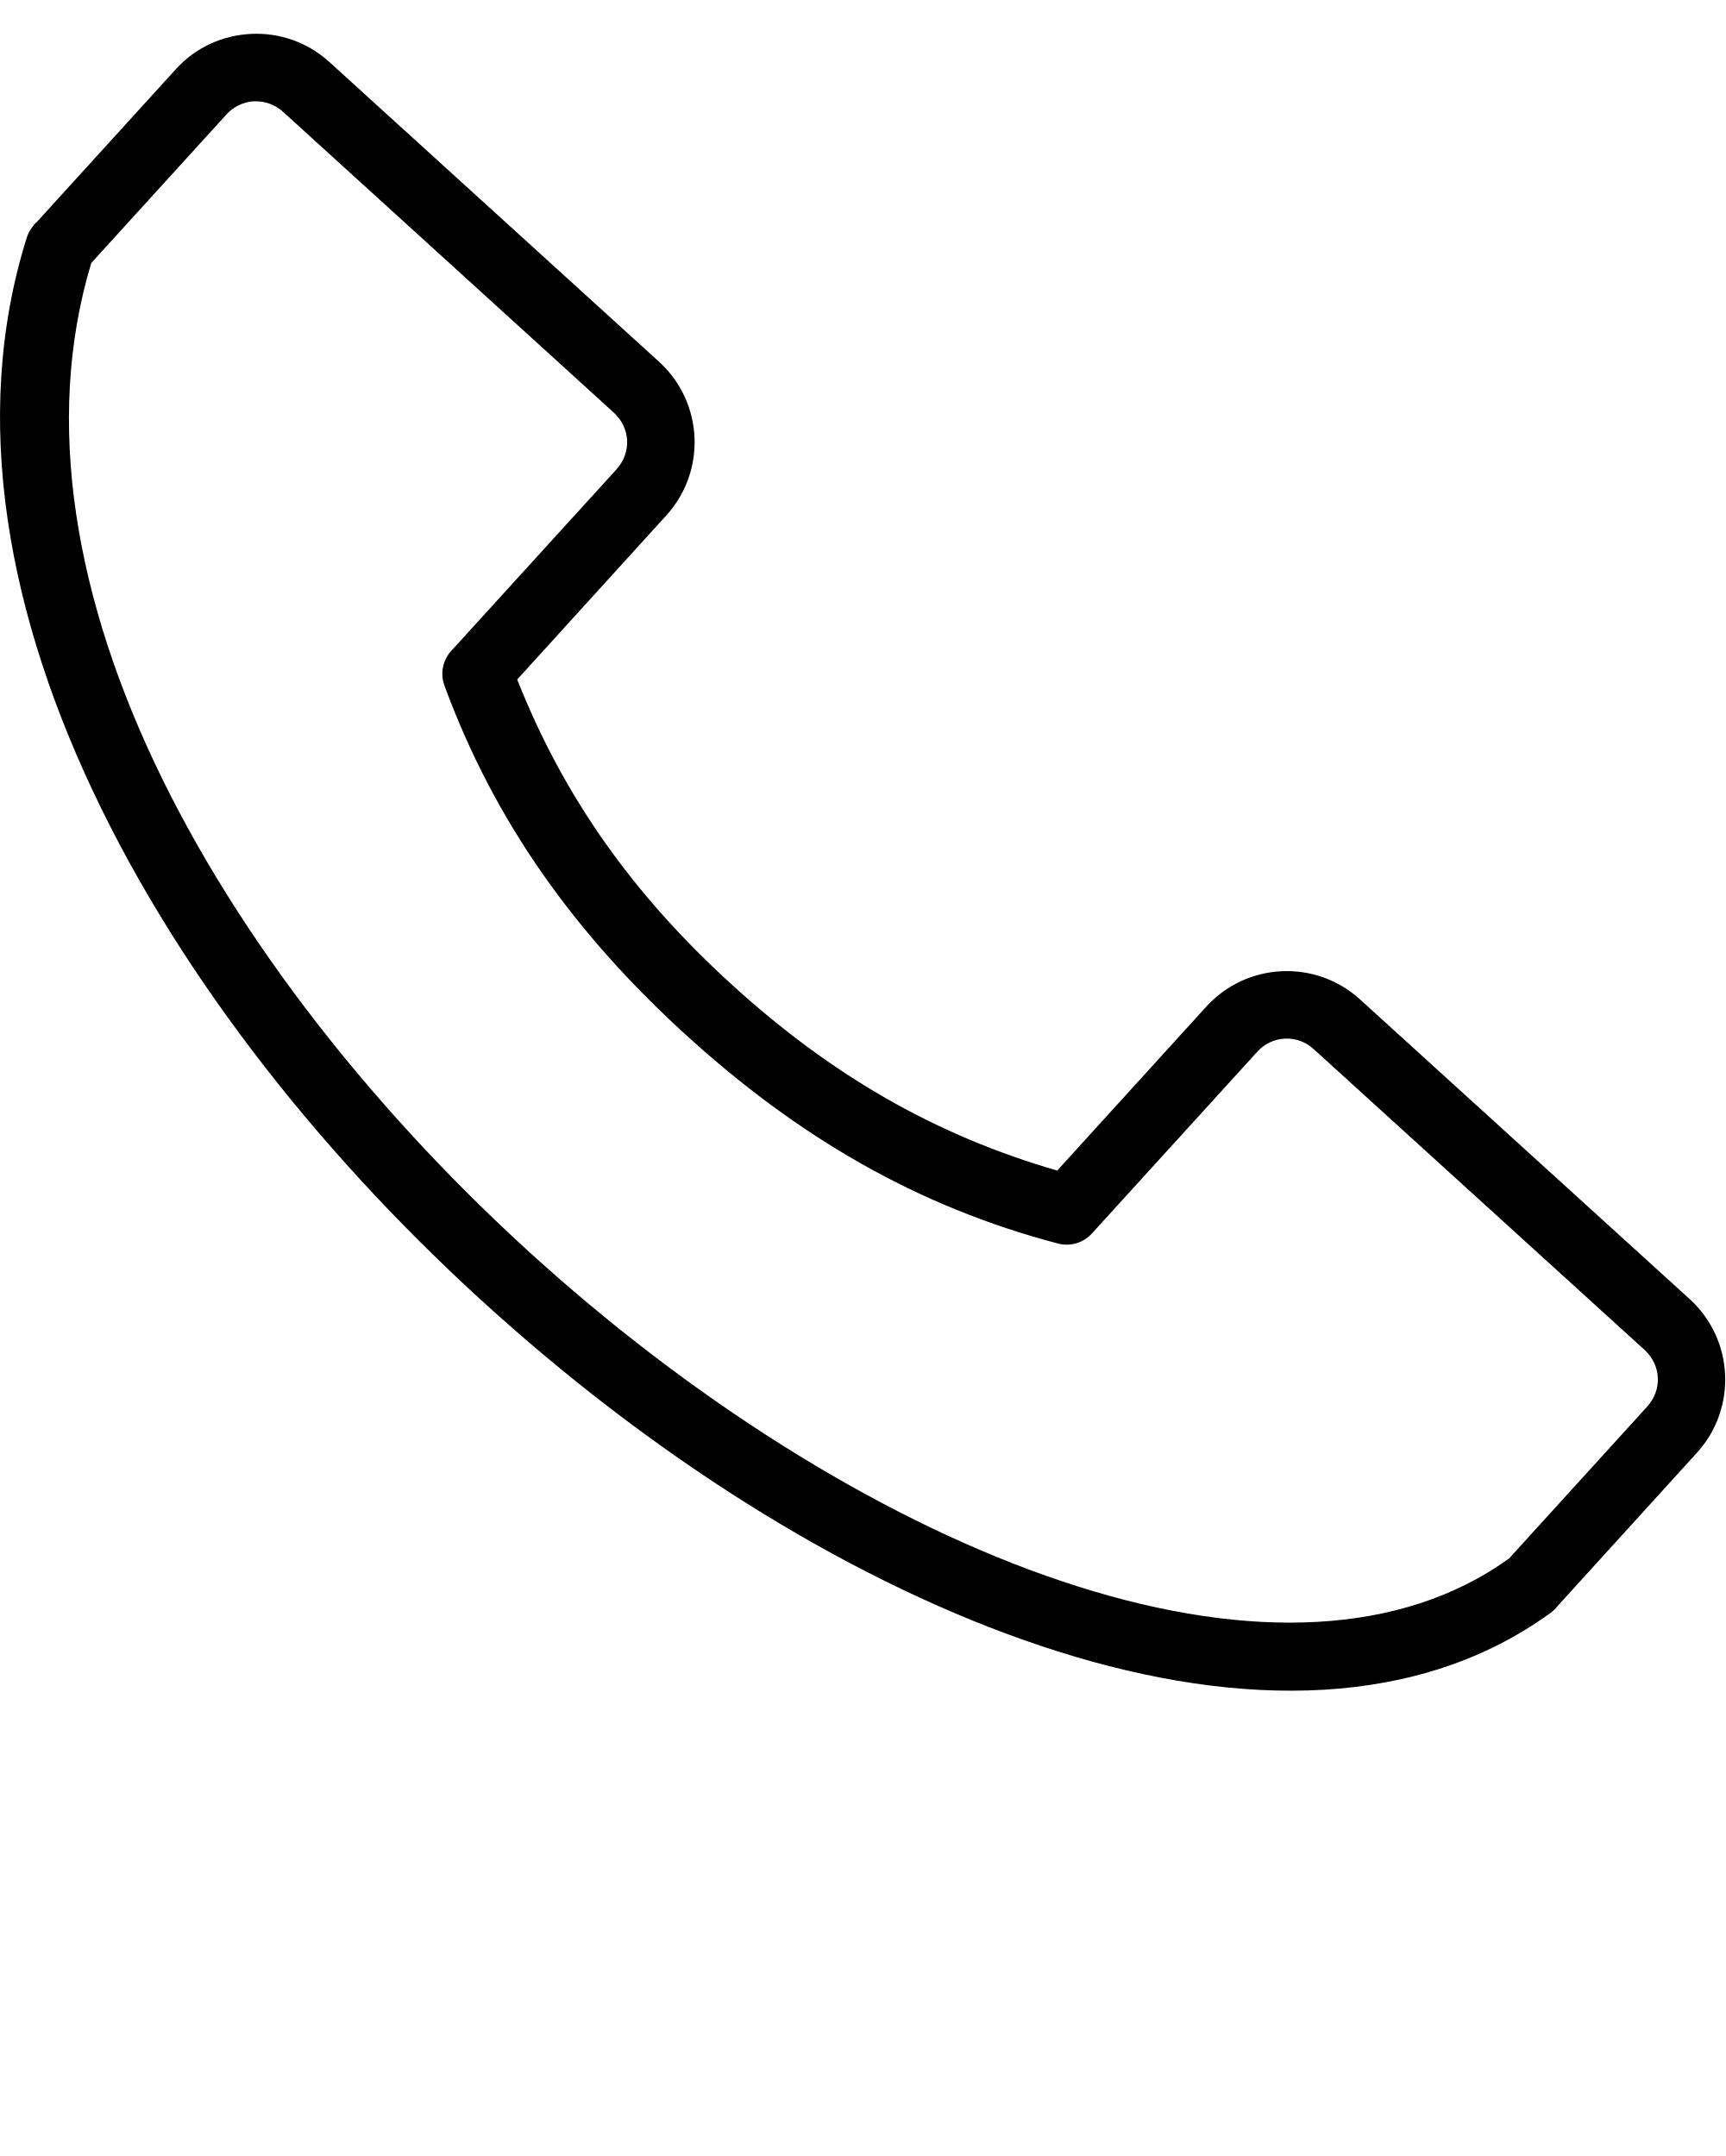
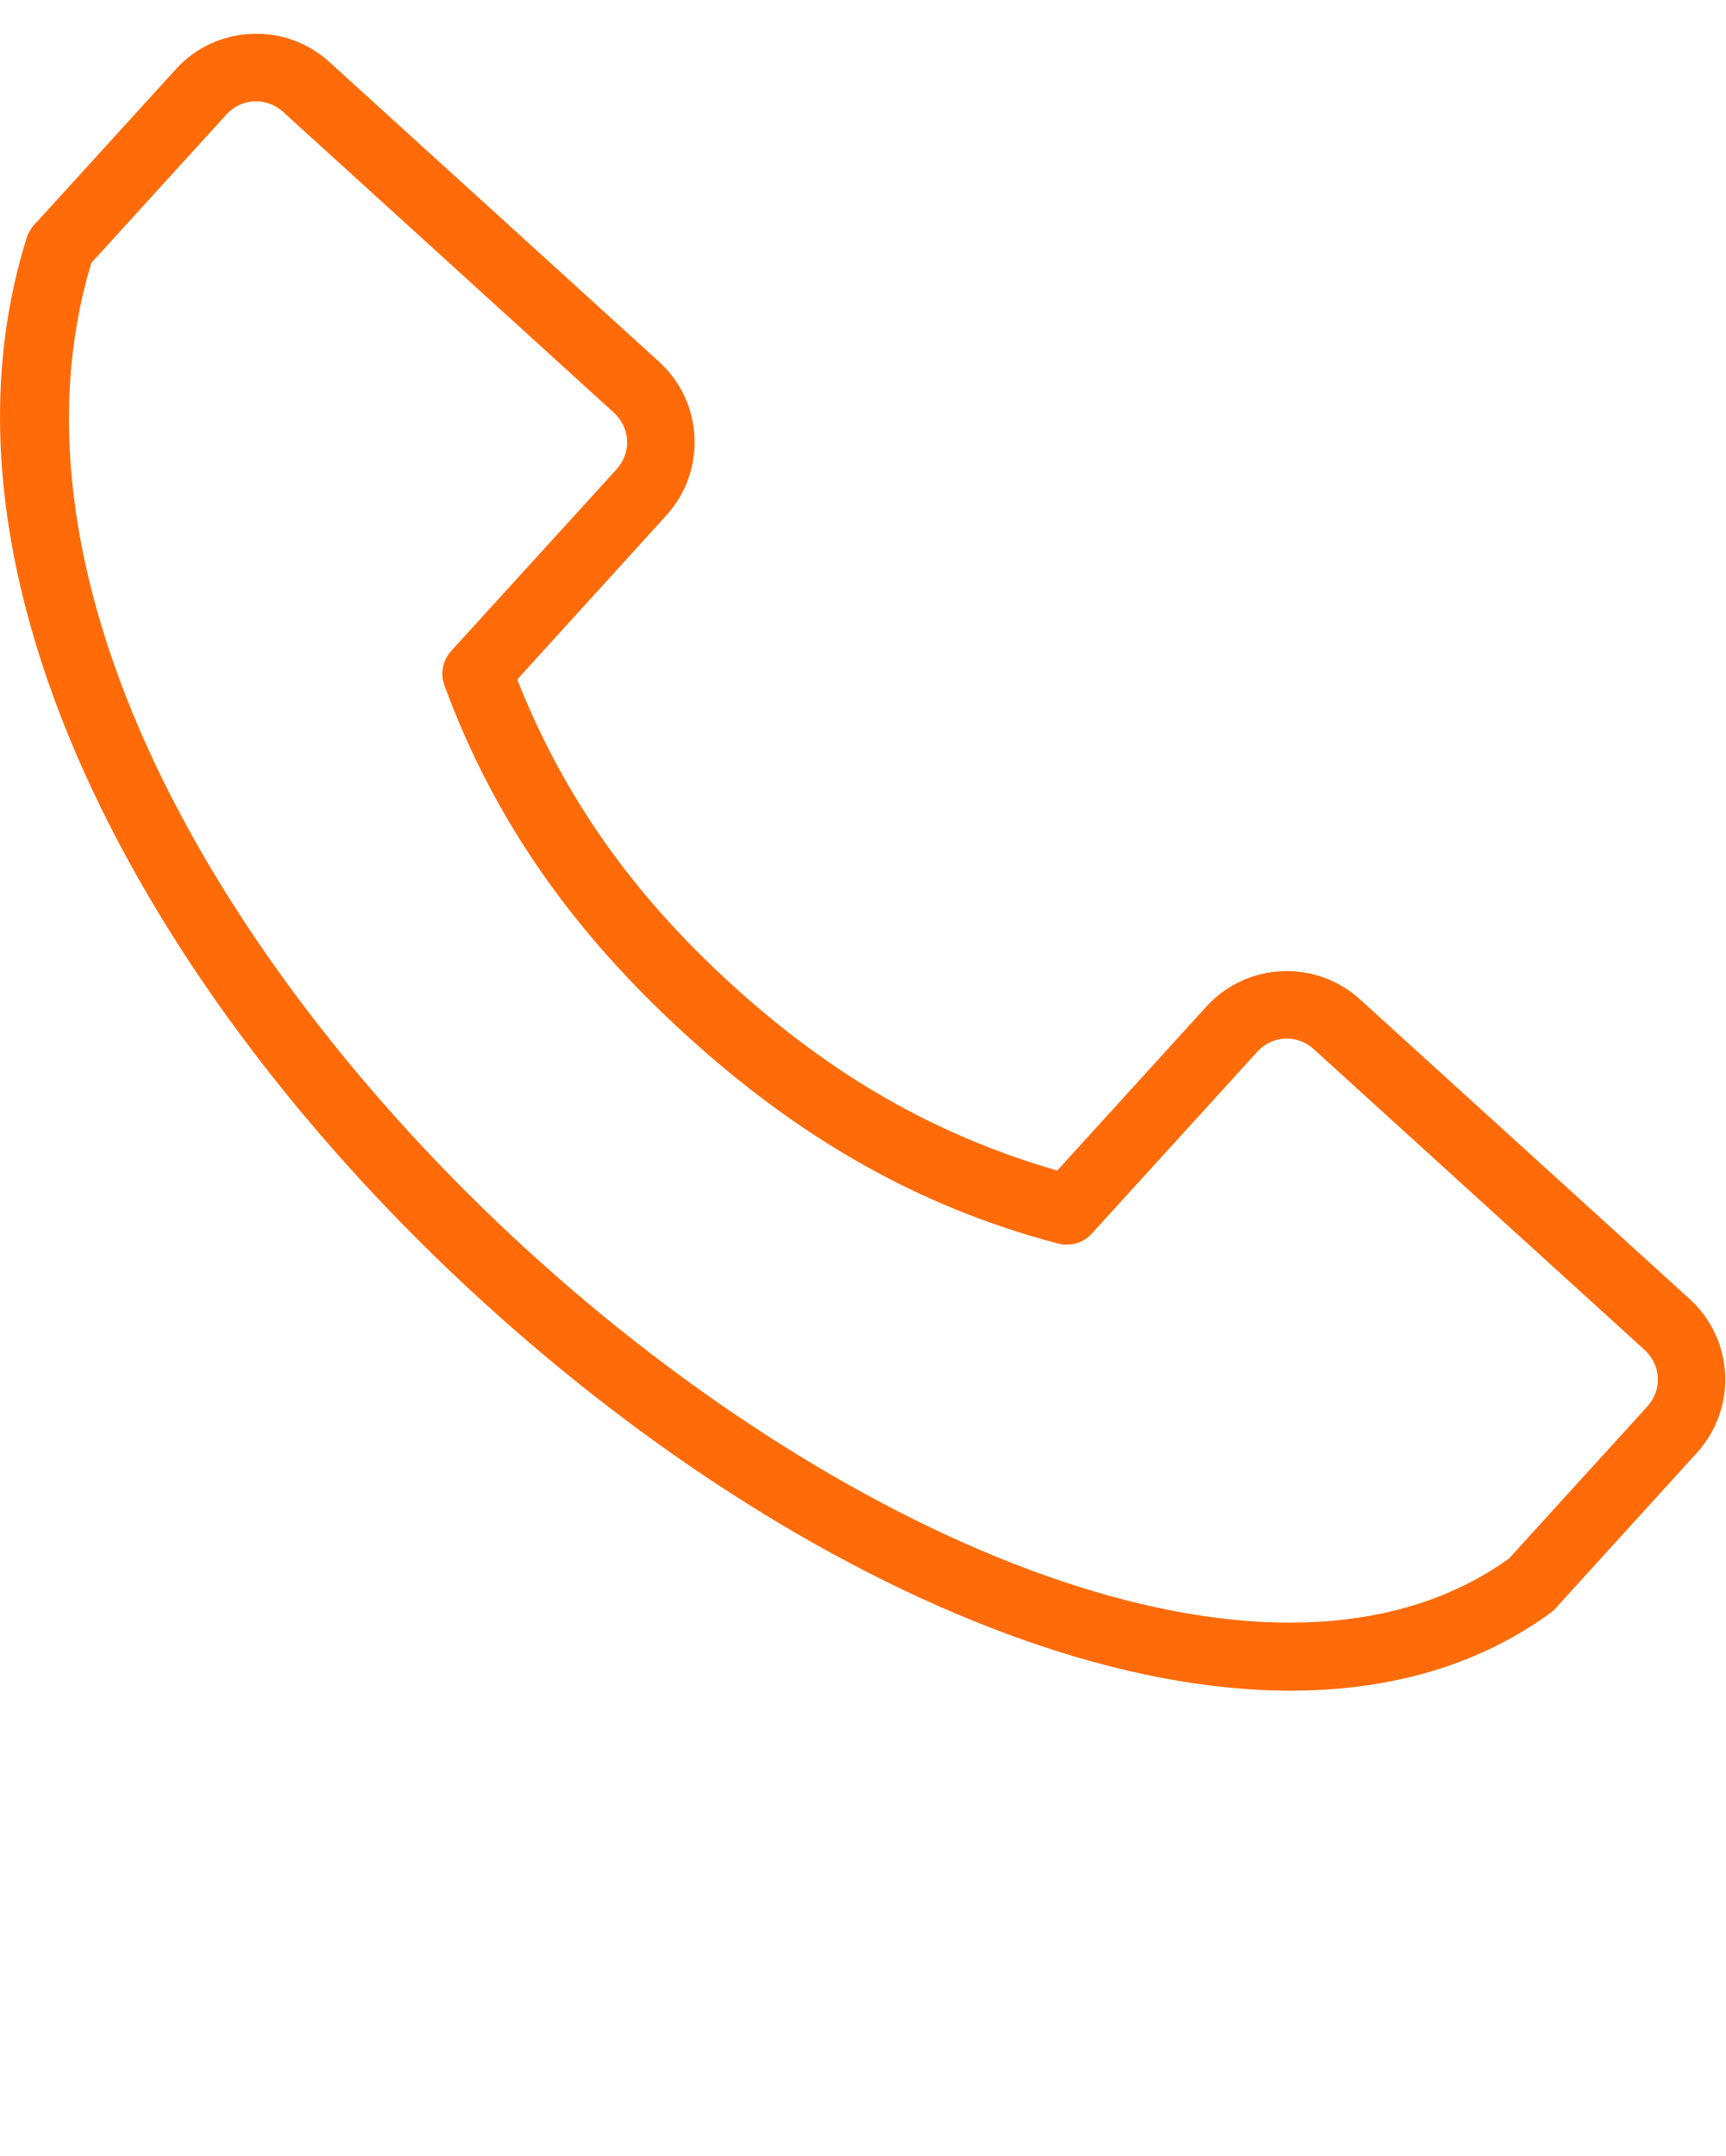
- <svg xmlns="http://www.w3.org/2000/svg" viewBox="0 0 26.458 33.072">
+ <svg xmlns="http://www.w3.org/2000/svg" viewBox="0 0 26.458 33.072" fill="#ff6b08">
  <path d="M3.85.52c-.426.02-.844.201-1.15.538L.554 3.417c.003-.007-.008-.006-.069.08a.52.52 0 00-.074.146c-.874 2.78-.288 5.84 1.138 8.75 1.425 2.91 3.7 5.695 6.311 7.98 2.611 2.286 5.557 4.073 8.367 4.96 2.809.887 5.532.875 7.55-.59a.52.52 0 00.063-.053c.052-.053.054-.06.046-.051l.008-.01 2.135-2.349a1.67 1.67 0 00-.11-2.348l-5.066-4.606a1.67 1.67 0 00-2.348.11l-2.291 2.52c-1.86-.539-3.451-1.452-4.98-2.843-1.53-1.391-2.59-2.89-3.302-4.69l2.29-2.52a1.67 1.67 0 00-.109-2.349L5.048.948A1.658 1.658 0 003.851.52zM3.9 1.554a.62.62 0 01.446.166L9.41 6.326c.261.237.279.616.042.877L6.919 9.986a.52.52 0 00-.103.529c.769 2.097 2.009 3.818 3.715 5.37s3.535 2.624 5.695 3.19a.52.52 0 00.518-.152l2.533-2.784a.608.608 0 01.876-.041l5.066 4.606c.26.238.278.616.04.876l-2.117 2.328c-1.656 1.19-3.99 1.256-6.603.43-2.623-.827-5.471-2.543-7.992-4.749-2.52-2.206-4.714-4.9-6.063-7.651C1.15 9.214.666 6.46 1.4 4.034l2.068-2.273a.62.62 0 01.43-.208z" color="#000" style="font-feature-settings:normal;font-variant-alternates:normal;font-variant-caps:normal;font-variant-ligatures:normal;font-variant-numeric:normal;font-variant-position:normal;isolation:auto;mix-blend-mode:normal;shape-padding:0;text-decoration-color:#000;text-decoration-line:none;text-decoration-style:solid;text-indent:0;text-orientation:mixed;text-transform:none;white-space:normal" />
</svg>
